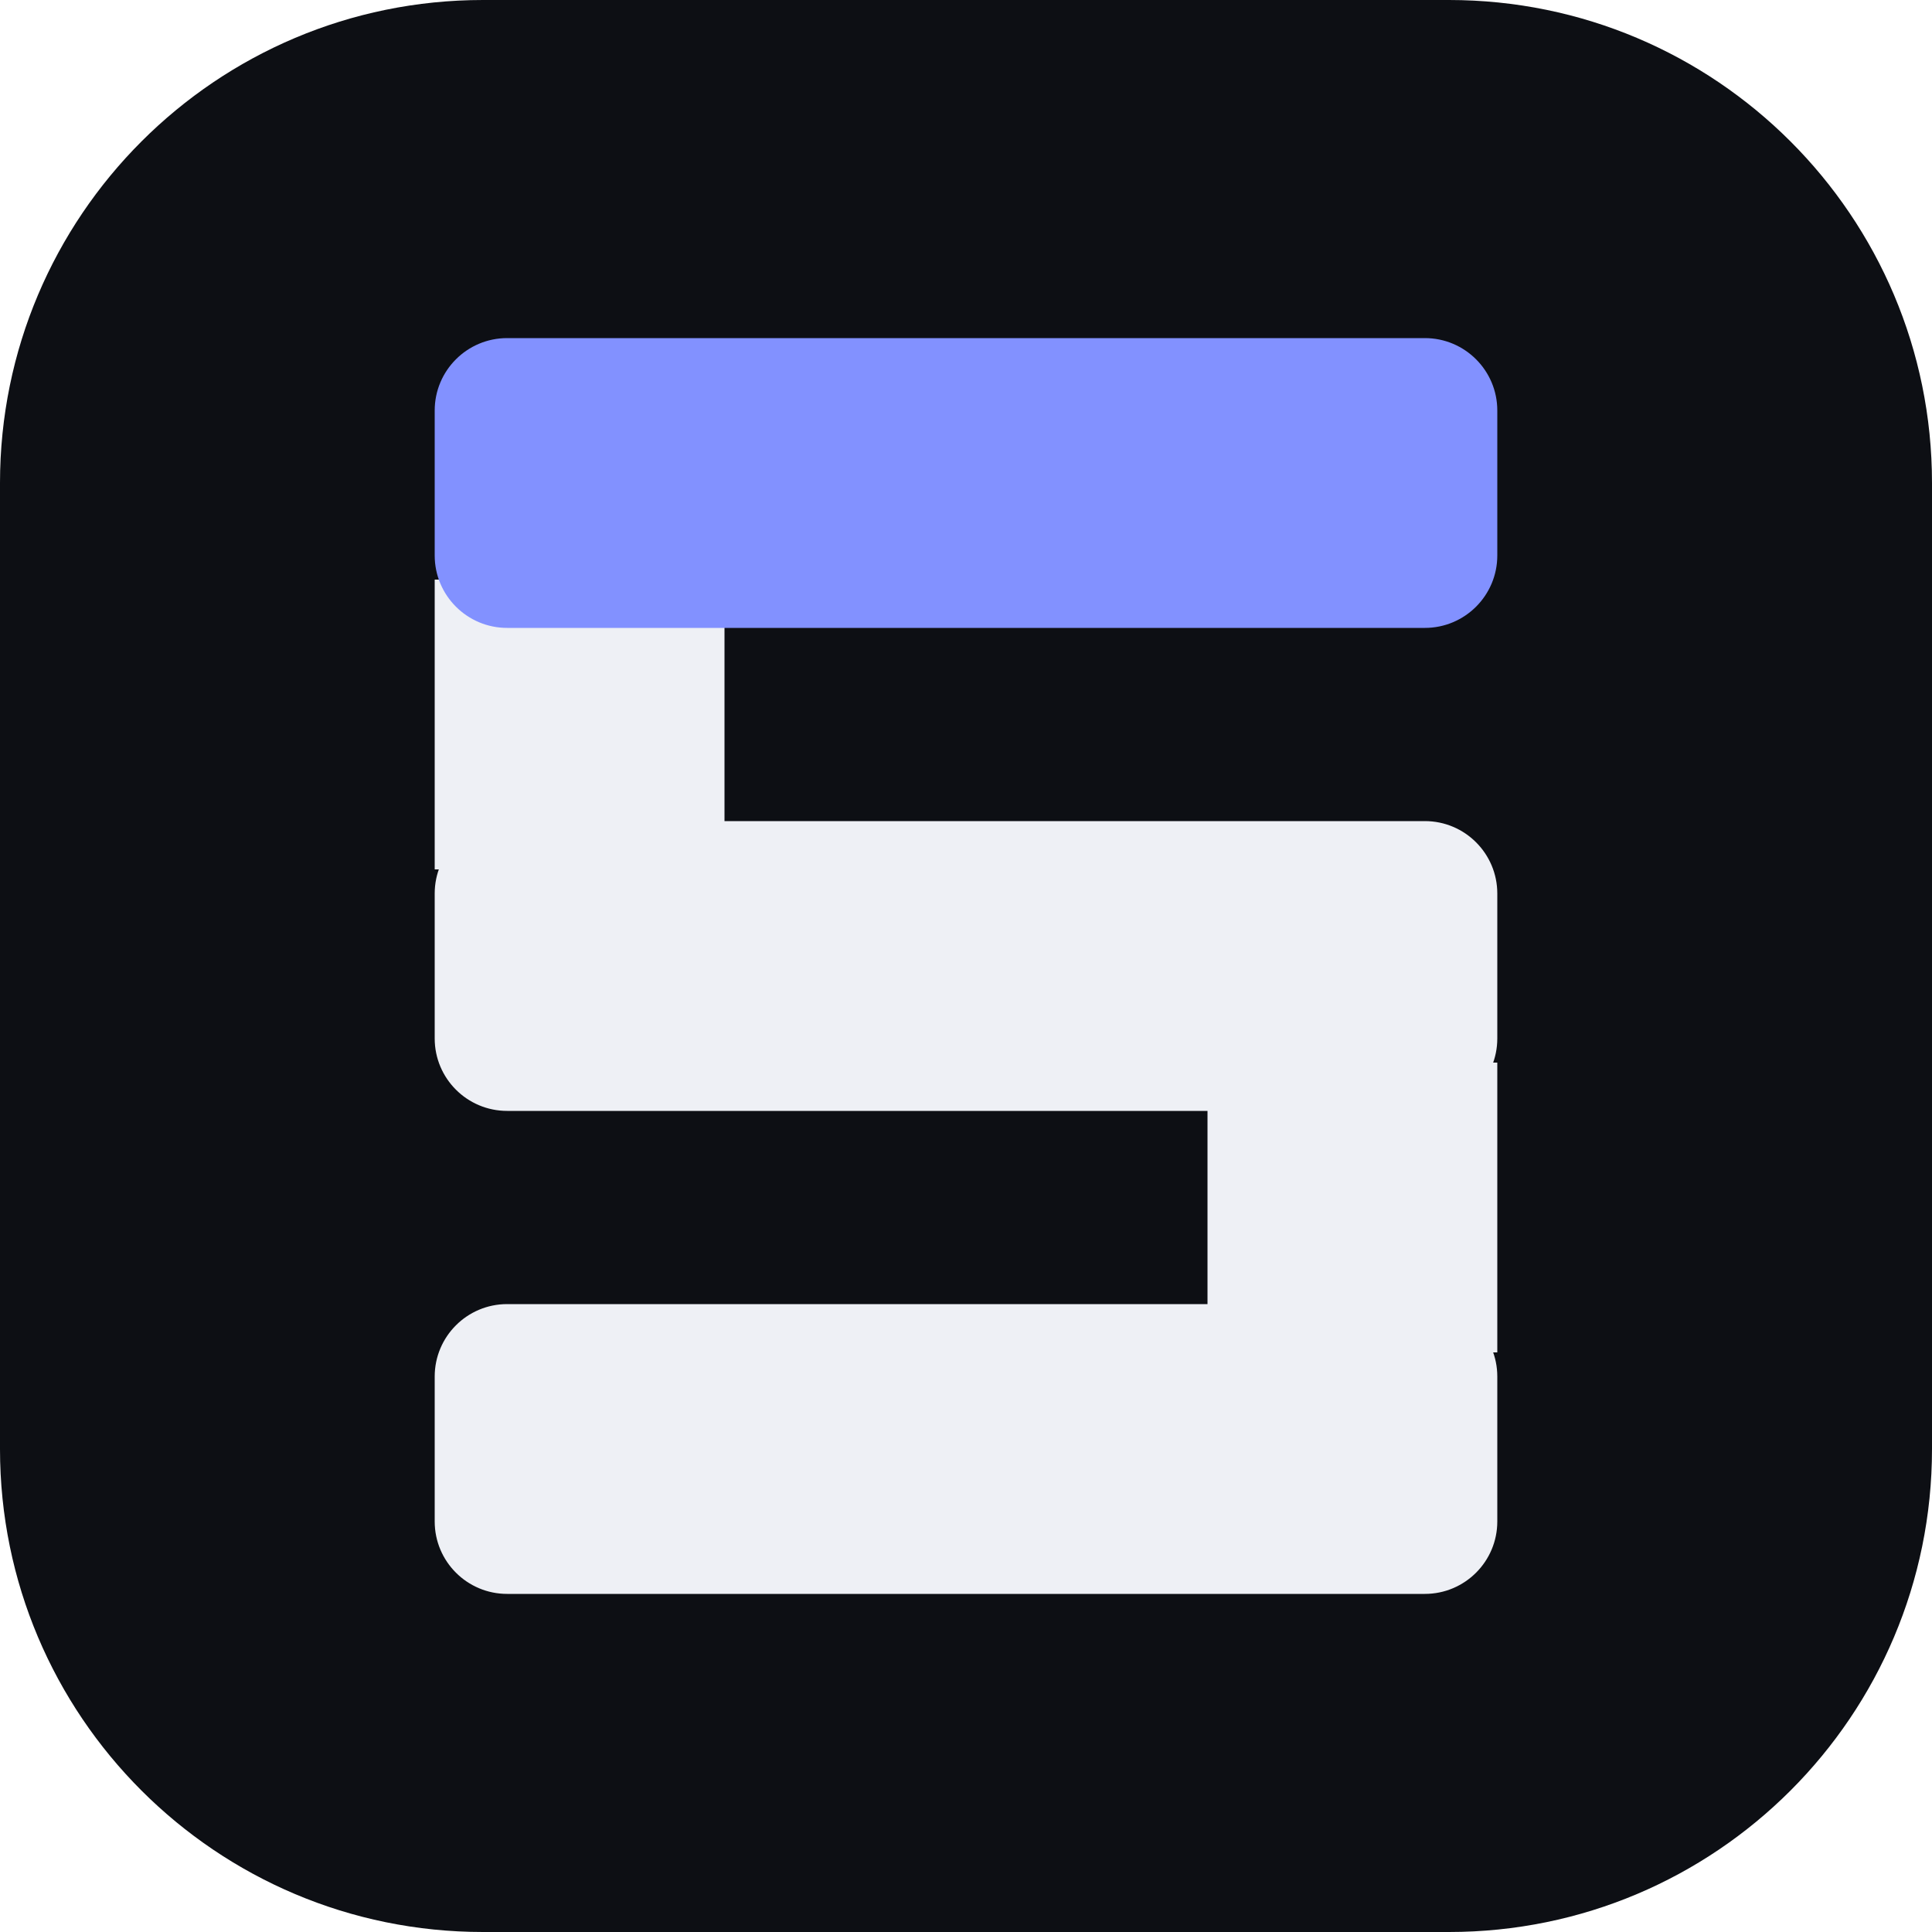
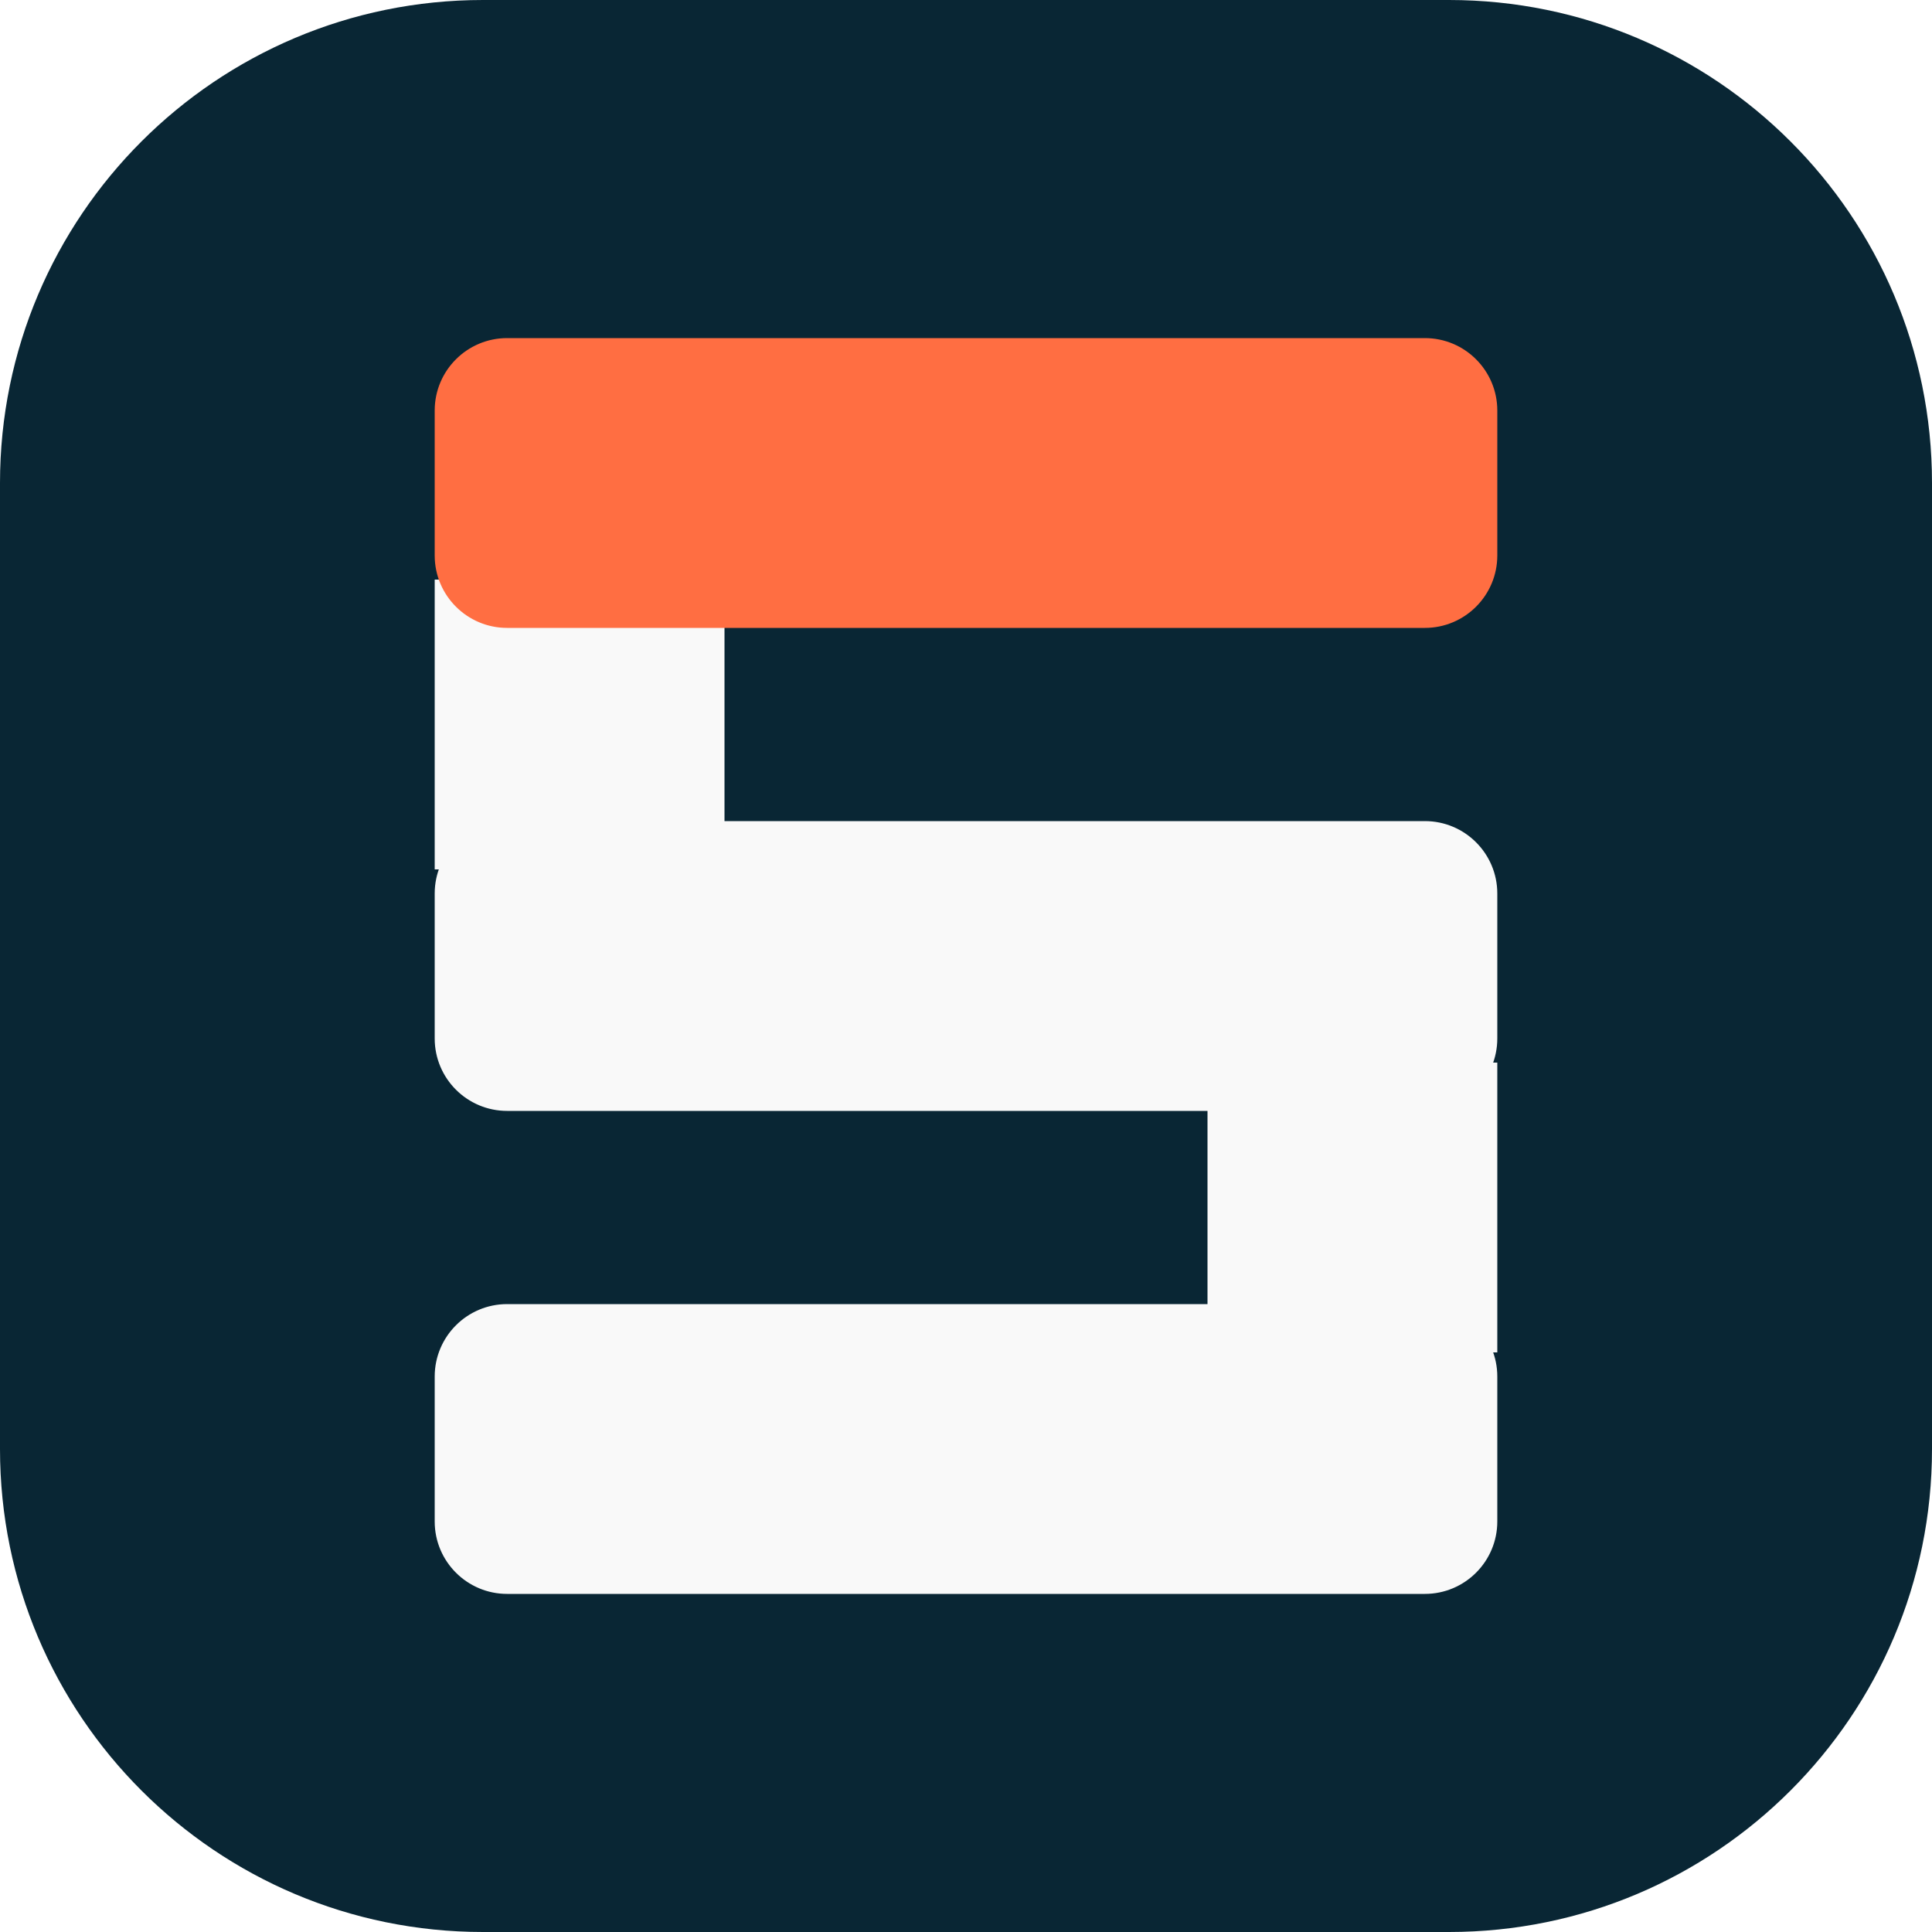
<svg xmlns="http://www.w3.org/2000/svg" viewBox="0 0 40 40">
-   <rect width="40" height="40" rx="10" fill="#0d0f14" />
-   <g fill="#eef0f5">
+   <rect width="40" height="40" rx="10" fill="#092634" />
+   <g fill="#f9f9f9">
    <rect x="9" y="12" width="6" height="6" />
    <rect x="25" y="22" width="6" height="6" />
    <rect x="9" y="17" width="22" height="6" rx="1.5" />
    <rect x="9" y="27" width="22" height="6" rx="1.5" />
  </g>
-   <rect x="9" y="7" width="22" height="6" rx="1.5" fill="#8291ff" />
+   <rect x="9" y="7" width="22" height="6" rx="1.5" fill="#ff6e42" />
</svg>
